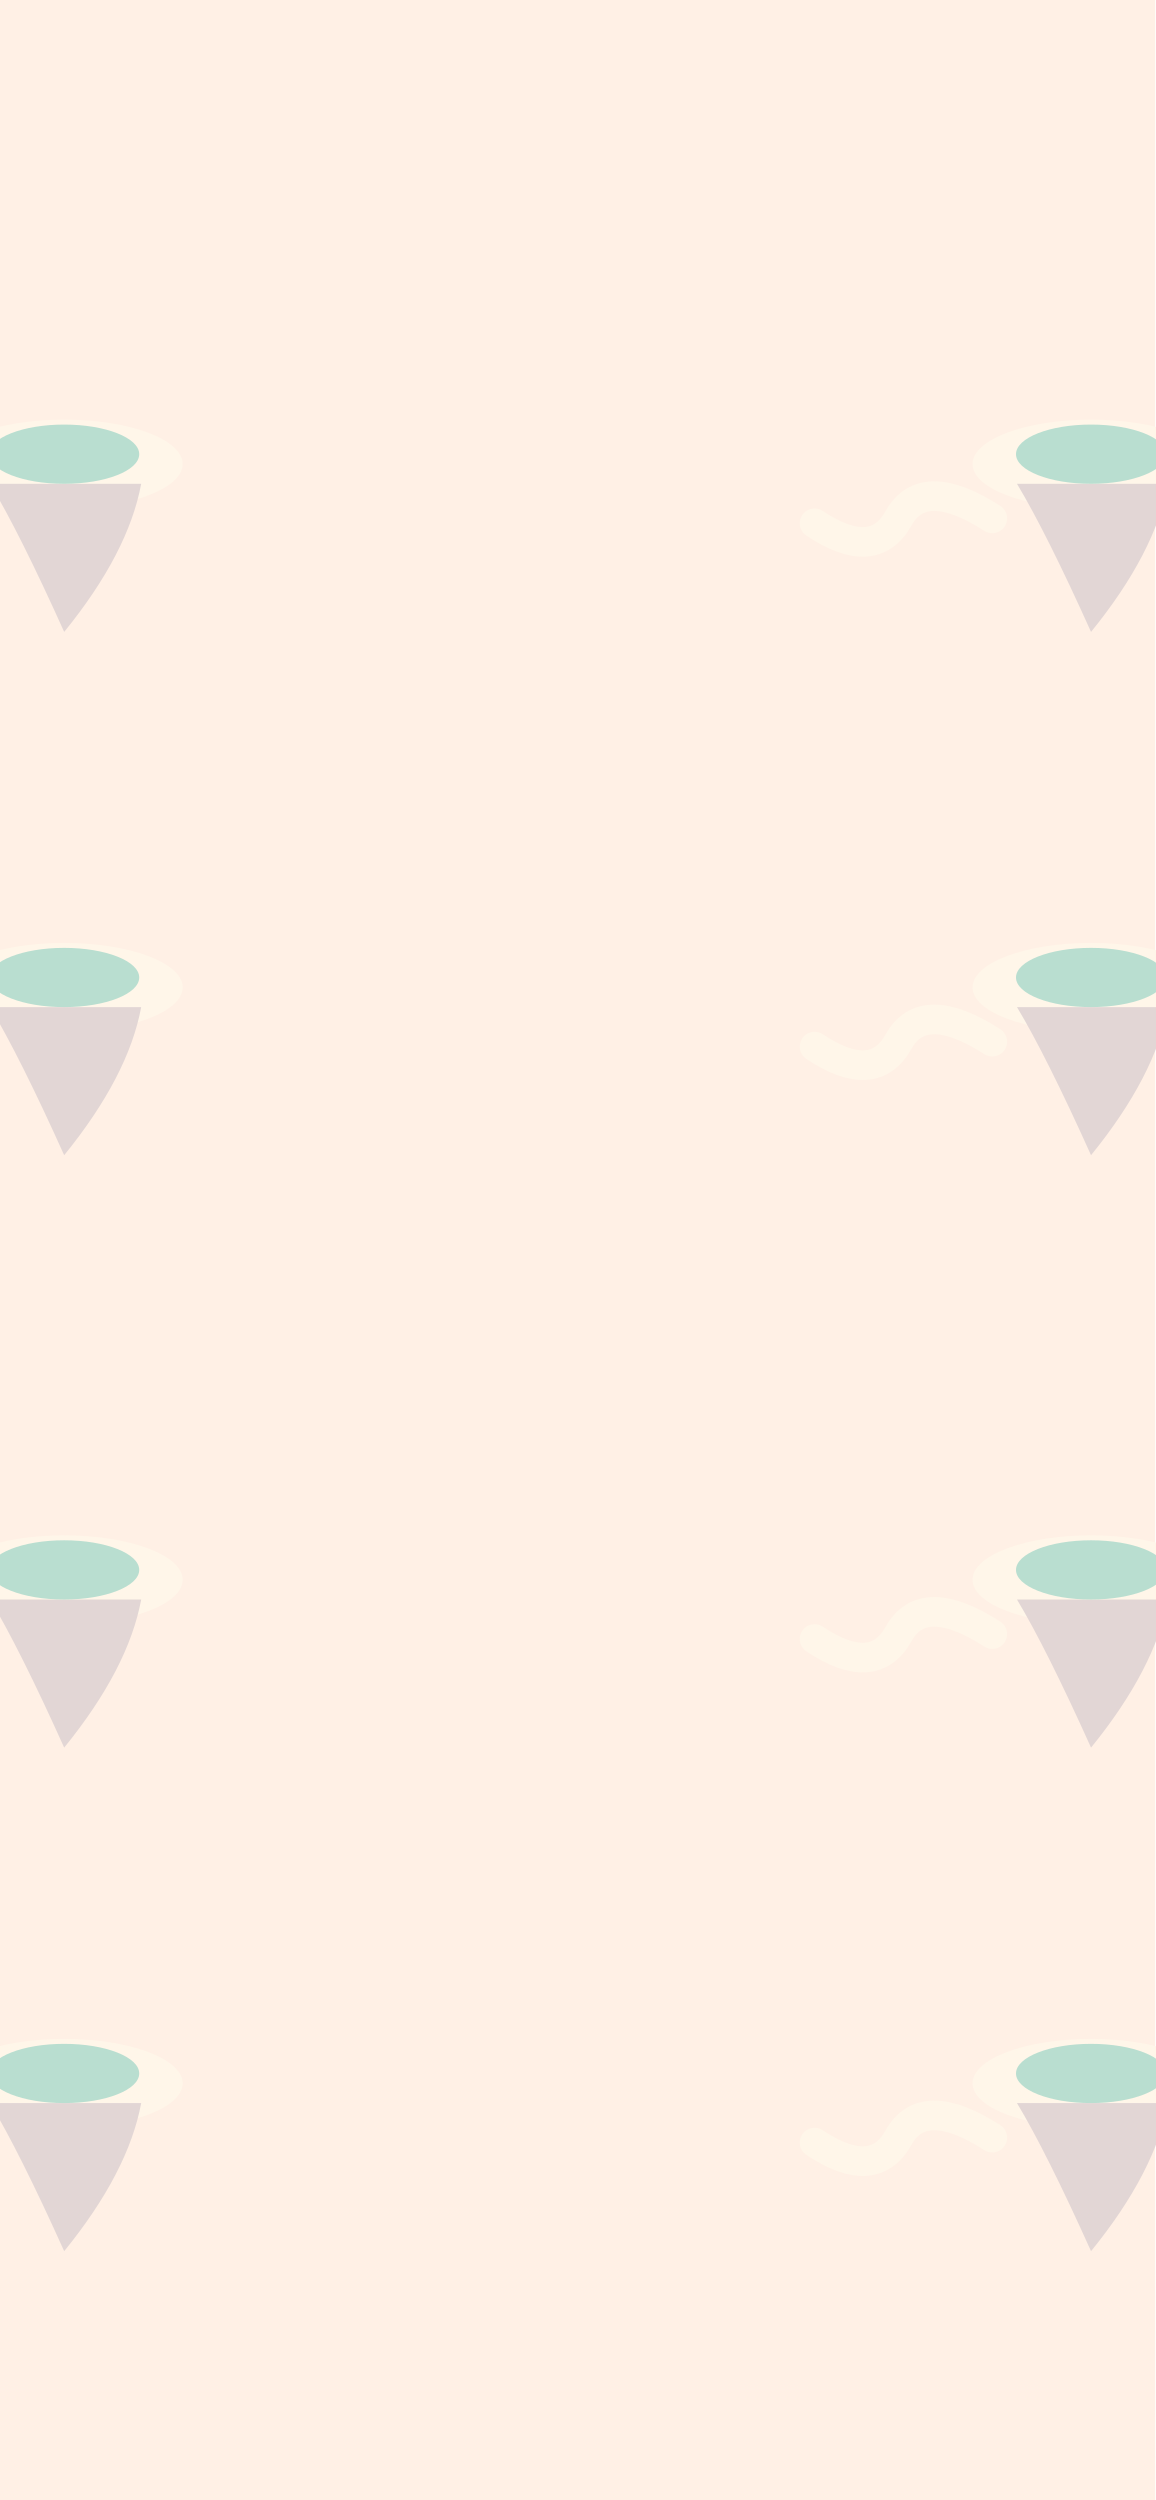
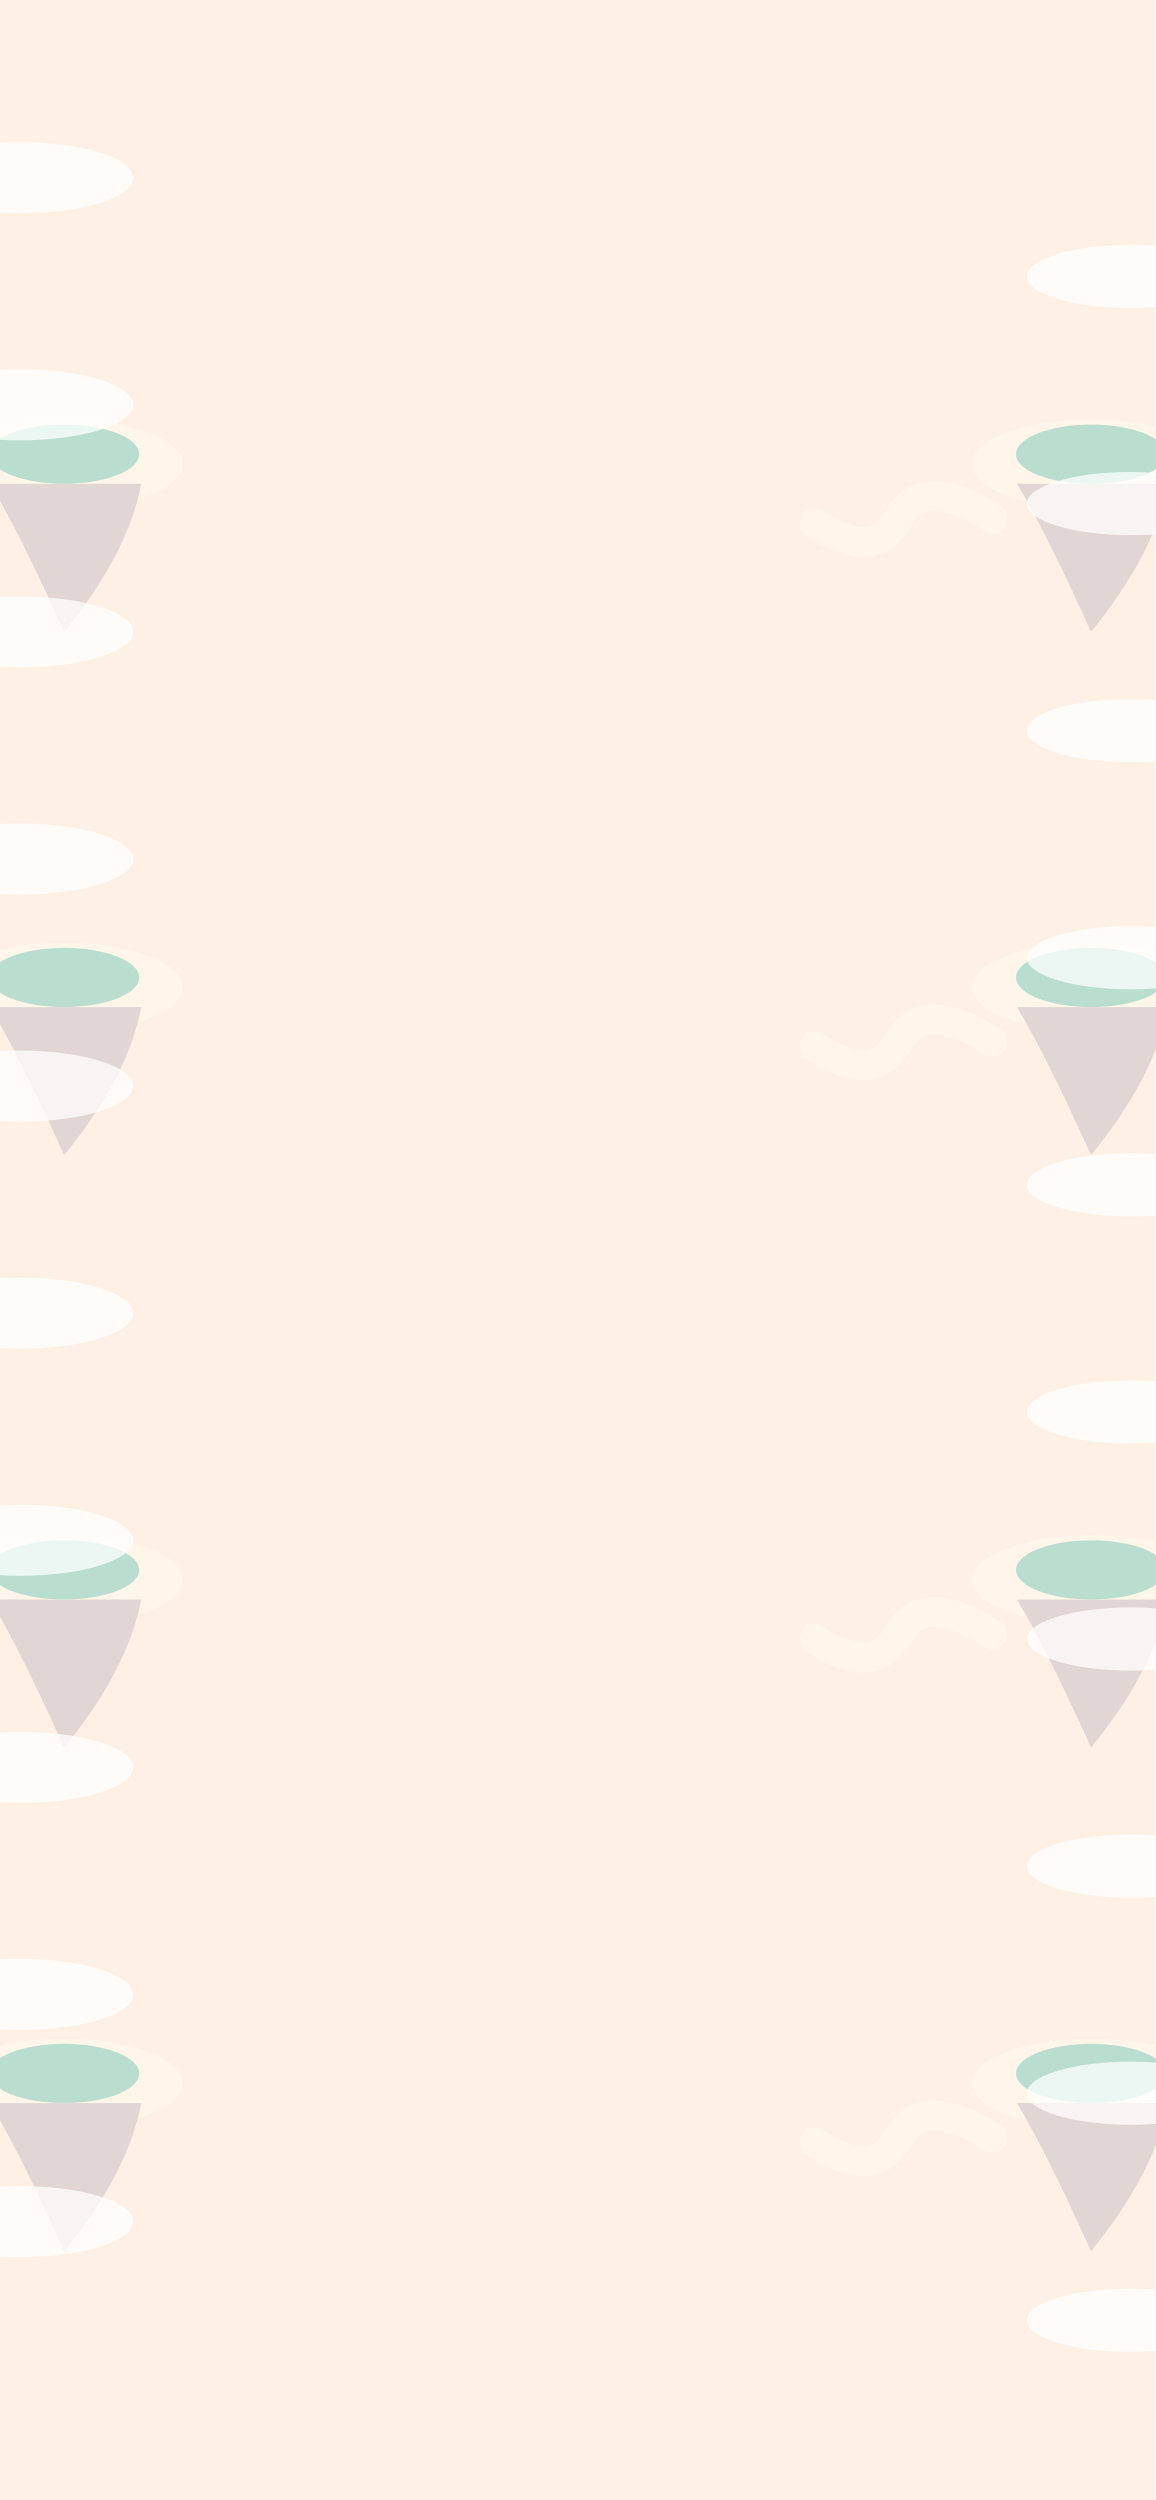
<svg xmlns="http://www.w3.org/2000/svg" width="1170" height="2532" viewBox="0 0 1170 2532">
  <rect width="1170" height="2532" fill="#fff0e5" />
  <g transform="translate(65 470)">
    <ellipse cx="0" cy="0" rx="120" ry="45" fill="#fff6e9" />
    <path d="M-75 20Q-45 70 0 170Q65 90 78 20Z" fill="#e2d6d5" />
    <ellipse cx="0" cy="-10" rx="76" ry="30" fill="#b9ded0" />
    <path d="M-100 55Q-170 10-195 55T-280 60" fill="none" stroke="#fff6e9" stroke-width="30" stroke-linecap="round" />
  </g>
  <g transform="translate(65 1000)">
    <ellipse cx="0" cy="0" rx="120" ry="45" fill="#fff6e9" />
    <path d="M-75 20Q-45 70 0 170Q65 90 78 20Z" fill="#e2d6d5" />
    <ellipse cx="0" cy="-10" rx="76" ry="30" fill="#b9ded0" />
    <path d="M-100 55Q-170 10-195 55T-280 60" fill="none" stroke="#fff6e9" stroke-width="30" stroke-linecap="round" />
  </g>
  <g transform="translate(65 1600)">
    <ellipse cx="0" cy="0" rx="120" ry="45" fill="#fff6e9" />
    <path d="M-75 20Q-45 70 0 170Q65 90 78 20Z" fill="#e2d6d5" />
    <ellipse cx="0" cy="-10" rx="76" ry="30" fill="#b9ded0" />
    <path d="M-100 55Q-170 10-195 55T-280 60" fill="none" stroke="#fff6e9" stroke-width="30" stroke-linecap="round" />
  </g>
  <g transform="translate(65 2110)">
    <ellipse cx="0" cy="0" rx="120" ry="45" fill="#fff6e9" />
    <path d="M-75 20Q-45 70 0 170Q65 90 78 20Z" fill="#e2d6d5" />
    <ellipse cx="0" cy="-10" rx="76" ry="30" fill="#b9ded0" />
    <path d="M-100 55Q-170 10-195 55T-280 60" fill="none" stroke="#fff6e9" stroke-width="30" stroke-linecap="round" />
  </g>
  <g transform="translate(1105 470)">
    <ellipse cx="0" cy="0" rx="120" ry="45" fill="#fff6e9" />
    <path d="M-75 20Q-45 70 0 170Q65 90 78 20Z" fill="#e2d6d5" />
    <ellipse cx="0" cy="-10" rx="76" ry="30" fill="#b9ded0" />
    <path d="M-100 55Q-170 10-195 55T-280 60" fill="none" stroke="#fff6e9" stroke-width="30" stroke-linecap="round" />
  </g>
  <g transform="translate(1105 1000)">
    <ellipse cx="0" cy="0" rx="120" ry="45" fill="#fff6e9" />
    <path d="M-75 20Q-45 70 0 170Q65 90 78 20Z" fill="#e2d6d5" />
    <ellipse cx="0" cy="-10" rx="76" ry="30" fill="#b9ded0" />
    <path d="M-100 55Q-170 10-195 55T-280 60" fill="none" stroke="#fff6e9" stroke-width="30" stroke-linecap="round" />
  </g>
  <g transform="translate(1105 1600)">
    <ellipse cx="0" cy="0" rx="120" ry="45" fill="#fff6e9" />
    <path d="M-75 20Q-45 70 0 170Q65 90 78 20Z" fill="#e2d6d5" />
    <ellipse cx="0" cy="-10" rx="76" ry="30" fill="#b9ded0" />
    <path d="M-100 55Q-170 10-195 55T-280 60" fill="none" stroke="#fff6e9" stroke-width="30" stroke-linecap="round" />
  </g>
  <g transform="translate(1105 2110)">
    <ellipse cx="0" cy="0" rx="120" ry="45" fill="#fff6e9" />
    <path d="M-75 20Q-45 70 0 170Q65 90 78 20Z" fill="#e2d6d5" />
    <ellipse cx="0" cy="-10" rx="76" ry="30" fill="#b9ded0" />
    <path d="M-100 55Q-170 10-195 55T-280 60" fill="none" stroke="#fff6e9" stroke-width="30" stroke-linecap="round" />
  </g>
+   <g fill="#ffffffb8">
+     <ellipse cx="20" cy="180" rx="115" ry="36" />
+     <ellipse cx="1145" cy="280" rx="105" ry="32" />
+   </g>
+   <g fill="#ffffffb8">
+     <ellipse cx="20" cy="410" rx="115" ry="36" />
+     <ellipse cx="1145" cy="510" rx="105" ry="32" />
+   </g>
+   <g fill="#ffffffb8">
+     <ellipse cx="20" cy="640" rx="115" ry="36" />
+     <ellipse cx="1145" cy="740" rx="105" ry="32" />
+   </g>
+   <g fill="#ffffffb8">
+     <ellipse cx="20" cy="870" rx="115" ry="36" />
+     <ellipse cx="1145" cy="970" rx="105" ry="32" />
+   </g>
+   <g fill="#ffffffb8">
+     <ellipse cx="20" cy="1100" rx="115" ry="36" />
+     <ellipse cx="1145" cy="1200" rx="105" ry="32" />
+   </g>
+   <g fill="#ffffffb8">
+     <ellipse cx="20" cy="1330" rx="115" ry="36" />
+     <ellipse cx="1145" cy="1430" rx="105" ry="32" />
+   </g>
+   <g fill="#ffffffb8">
+     <ellipse cx="20" cy="1560" rx="115" ry="36" />
+     <ellipse cx="1145" cy="1660" rx="105" ry="32" />
+   </g>
+   <g fill="#ffffffb8">
+     <ellipse cx="20" cy="1790" rx="115" ry="36" />
+     <ellipse cx="1145" cy="1890" rx="105" ry="32" />
+   </g>
+   <g fill="#ffffffb8">
+     <ellipse cx="20" cy="2020" rx="115" ry="36" />
+     <ellipse cx="1145" cy="2120" rx="105" ry="32" />
+   </g>
+   <g fill="#ffffffb8">
+     <ellipse cx="20" cy="2250" rx="115" ry="36" />
+     <ellipse cx="1145" cy="2350" rx="105" ry="32" />
+   </g>
</svg>
